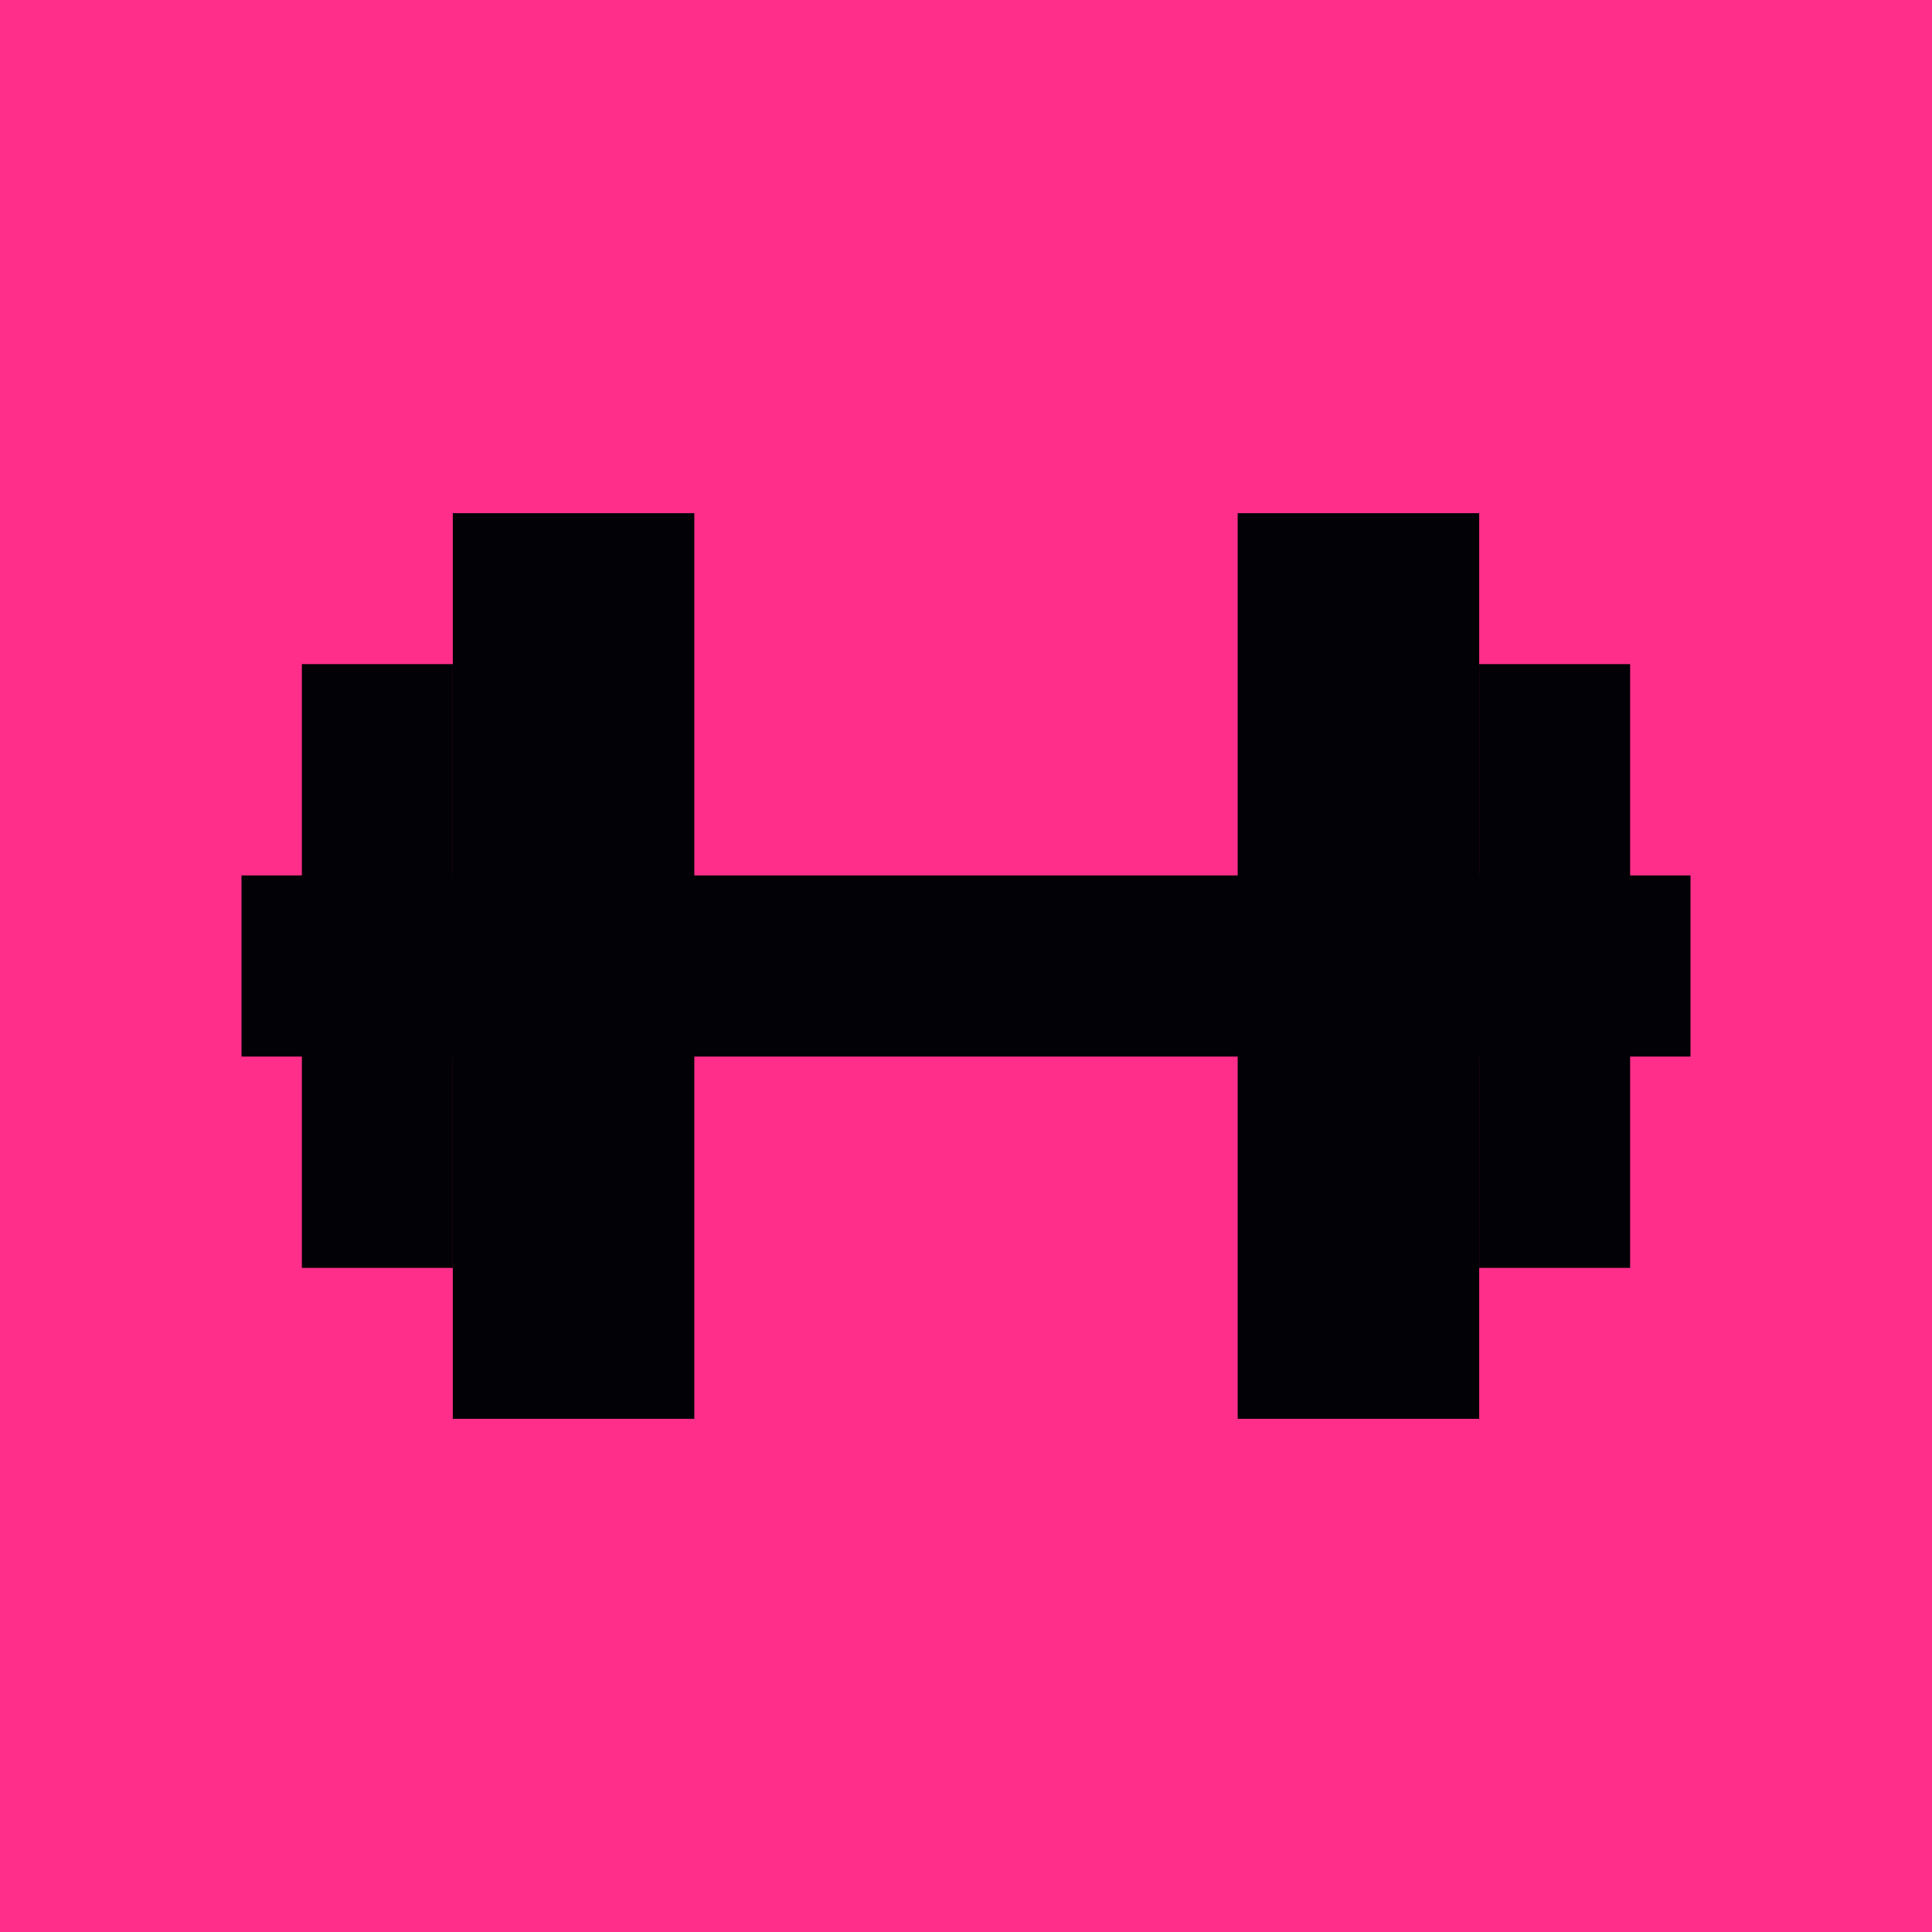
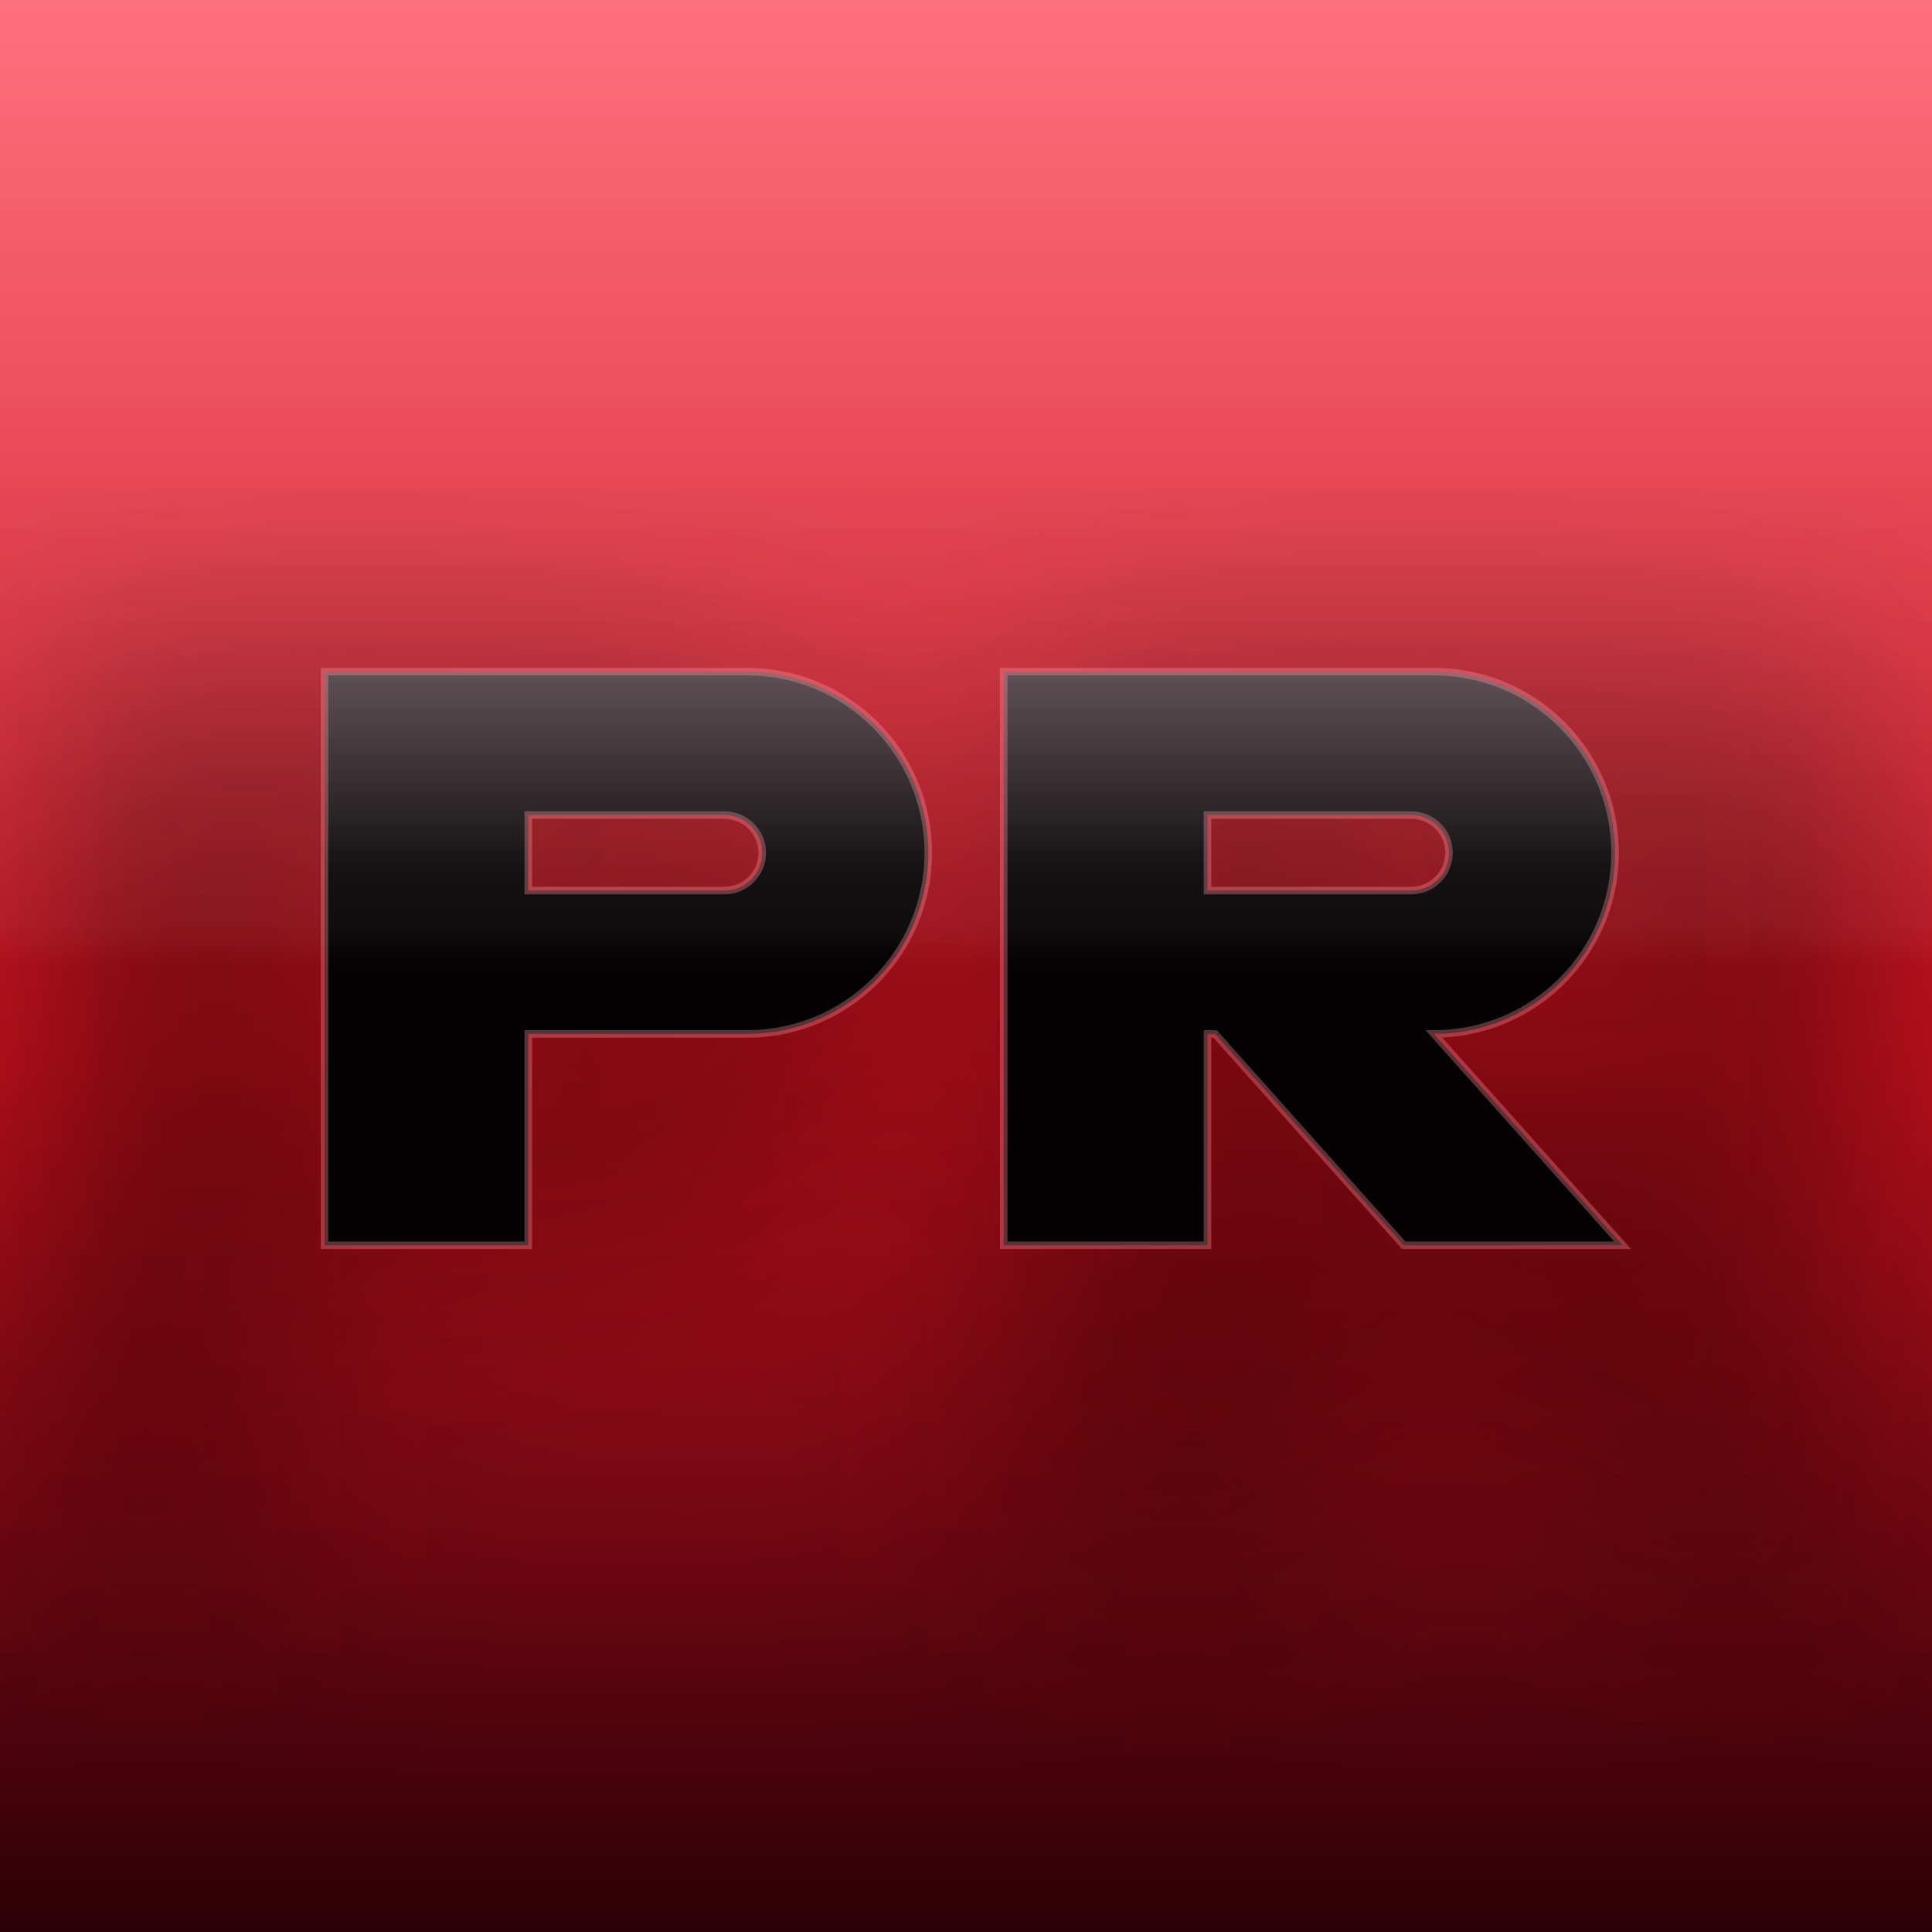
- <svg xmlns="http://www.w3.org/2000/svg" viewBox="0 0 512 512">
-   <rect width="512" height="512" fill="#ff2e8a" />
-   <g fill="#020106">
-     <rect x="64" y="232" width="384" height="48" />
-     <rect x="120" y="136" width="64" height="240" />
-     <rect x="328" y="136" width="64" height="240" />
-     <rect x="80" y="176" width="40" height="160" />
-     <rect x="392" y="176" width="40" height="160" />
+ <svg xmlns="http://www.w3.org/2000/svg" xmlns:xlink="http://www.w3.org/1999/xlink" viewBox="0 0 512 512">
+   <defs>
+     <linearGradient id="field" x1="0" y1="0" x2="0" y2="1">
+       <stop offset="0" stop-color="#ff3347" />
+       <stop offset="0.55" stop-color="#c4101f" />
+       <stop offset="1" stop-color="#2a0006" />
+     </linearGradient>
+     <linearGradient id="ink" x1="0" y1="0" x2="0" y2="1">
+       <stop offset="0" stop-color="#4a3a40" />
+       <stop offset="0.35" stop-color="#050203" />
+       <stop offset="1" stop-color="#050203" />
+     </linearGradient>
+     <linearGradient id="sheen" x1="0" y1="0" x2="0" y2="1">
+       <stop offset="0" stop-color="#fff" stop-opacity="0.55" />
+       <stop offset="0.48" stop-color="#fff" stop-opacity="0.08" />
+       <stop offset="0.5" stop-color="#fff" stop-opacity="0" />
+     </linearGradient>
+     <filter id="soft" x="-20%" y="-20%" width="140%" height="140%">
+       <feGaussianBlur stdDeviation="22" />
+     </filter>
+     <g id="letters">
+       <path fill-rule="evenodd" d="M86 178H198A48 48 0 0 1 198 274H140V330H86ZM140 216H192A10 10 0 0 1 192 236H140Z" />
+       <path fill-rule="evenodd" d="M266 178H380A48 48 0 0 1 380 274L430 330H372L322 274H320V330H266ZM320 216H374A10 10 0 0 1 374 236H320Z" />
+     </g>
+     <clipPath id="tile">
+       <rect width="512" height="512" />
+     </clipPath>
+   </defs>
+   <g clip-path="url(#tile)">
+     <rect width="512" height="512" fill="url(#field)" />
+     <use xlink:href="#letters" href="#letters" fill="#2a0006" opacity="0.55" filter="url(#soft)" transform="translate(256 300) scale(1.6) translate(-258 -254)" />
+     <use xlink:href="#letters" href="#letters" fill="url(#ink)" />
+     <use xlink:href="#letters" href="#letters" fill="none" stroke="#ff8a94" stroke-opacity="0.35" stroke-width="2" />
+     <rect width="512" height="512" fill="url(#sheen)" opacity="0.55" />
  </g>
</svg>
